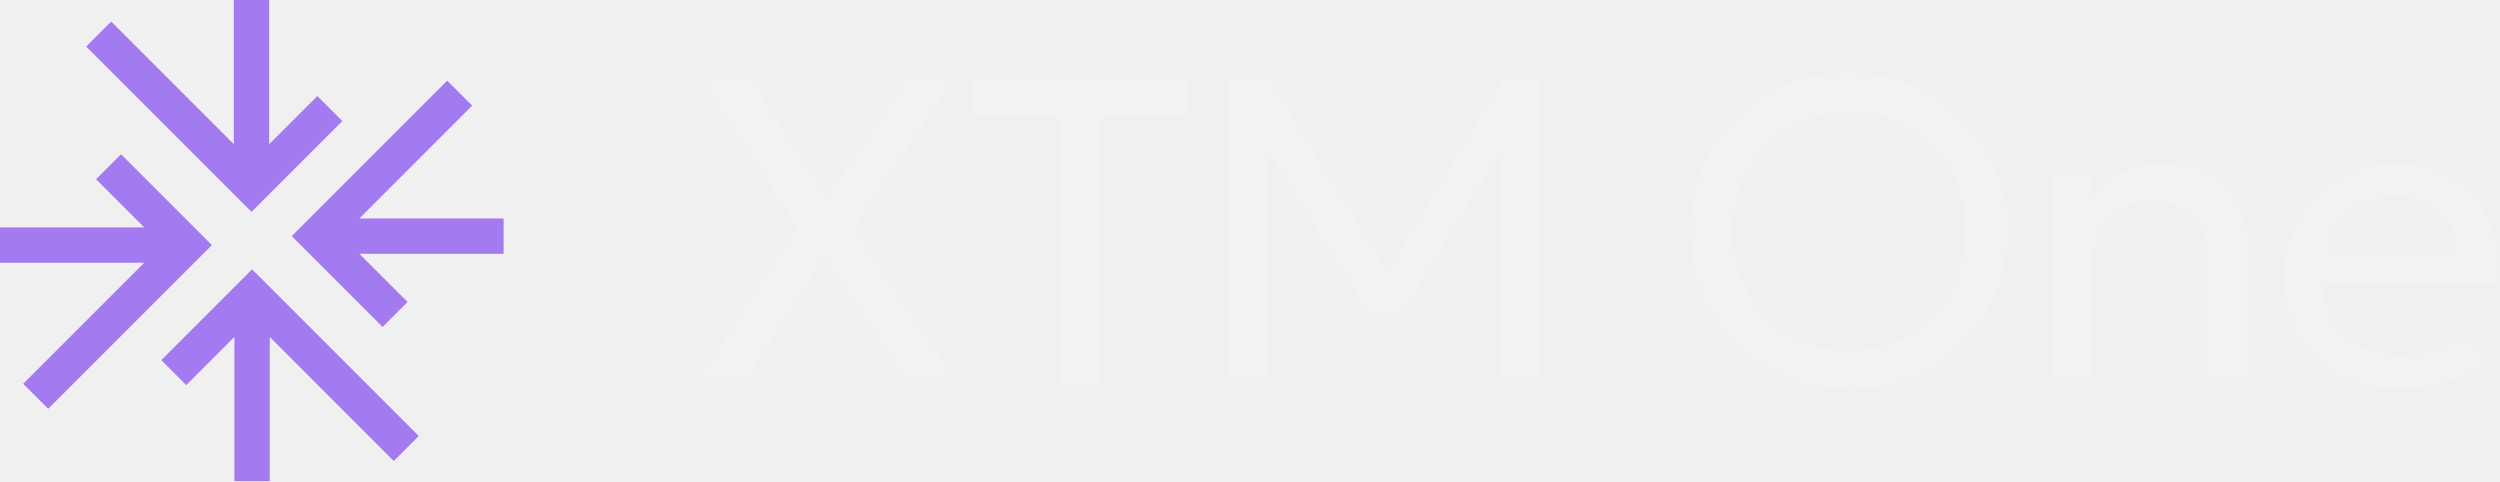
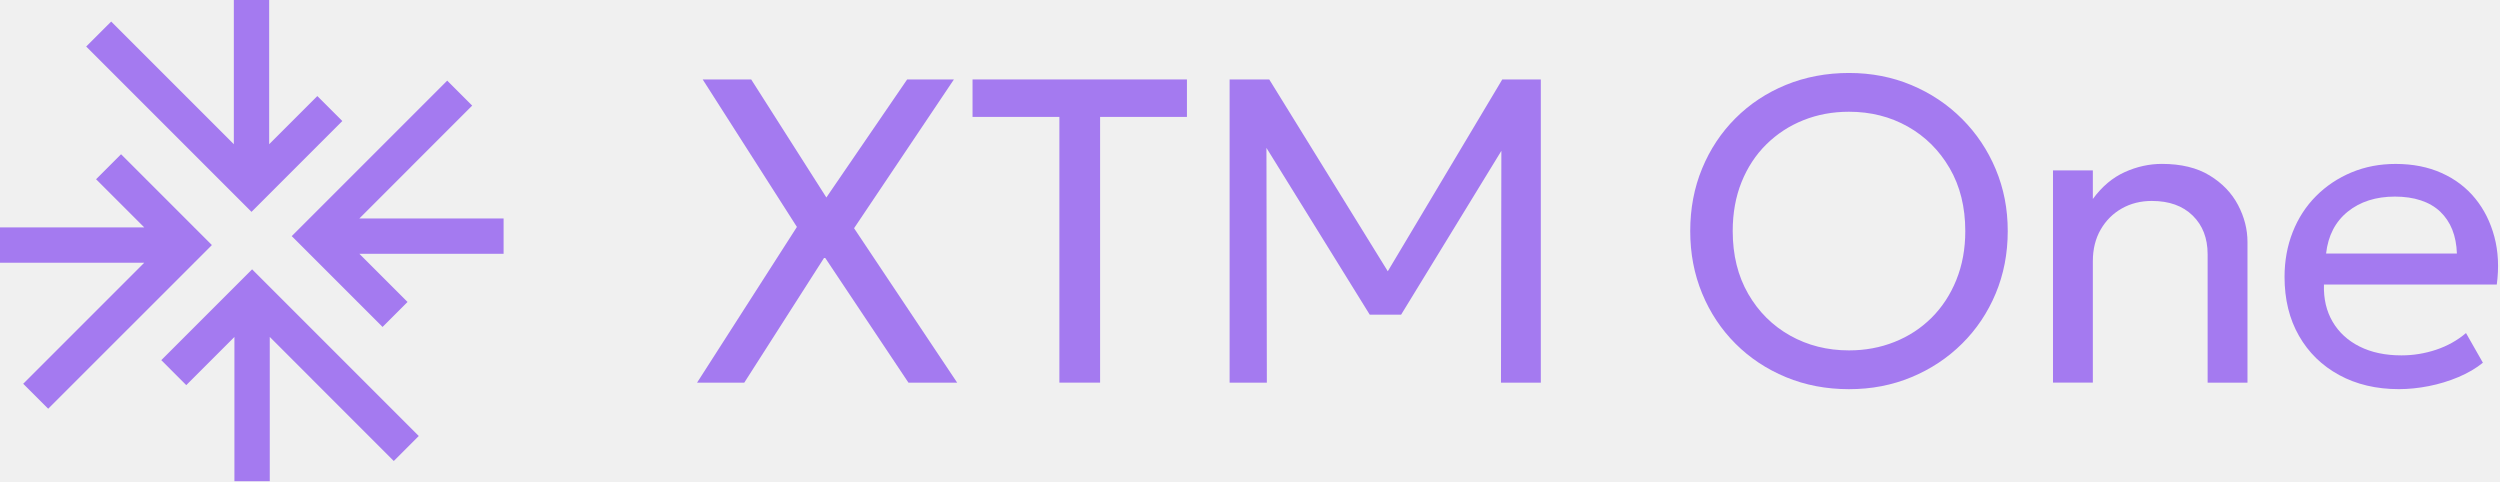
<svg xmlns="http://www.w3.org/2000/svg" width="851" height="164" viewBox="0 0 851 164" fill="none">
  <g clip-path="url(#clip0_617_2)">
    <path d="M122.326 74.361L160.73 35.95L152.231 27.444L99.301 80.374L130.219 111.292L138.725 102.786L122.326 86.387H171.423V74.361H122.326Z" fill="#A47AF0" />
    <path d="M116.525 41.197L108.019 32.698L91.627 49.09V0H79.595V49.09L37.844 7.34L29.338 15.839L85.608 72.115L116.525 41.197Z" fill="#A47AF0" />
    <path d="M41.204 52.504L32.698 61.011L49.097 77.409H0V89.435H49.097L7.899 130.633L16.406 139.132L72.122 83.422L41.204 52.504Z" fill="#A47AF0" />
    <path d="M54.897 122.592L63.403 131.099L79.795 114.7V163.796H91.827V114.7L134.045 156.924L142.551 148.417L85.814 91.681L54.897 122.592Z" fill="#A47AF0" />
-     <path d="M324.711 27.044H308.792L281.294 67.221L255.709 27.044H239.196L271.268 77.247L237.283 130.25H253.355L280.7 87.493L309.232 130.25H325.817L290.726 77.687L324.711 27.044Z" fill="#F2F2F3" />
-     <path d="M331.051 39.796H360.616V130.25H374.475V39.796H404.033V27.044H331.051V39.796Z" fill="#F2F2F3" />
-     <path d="M472.402 92.34L432.051 27.044H418.559V130.25H431.238L431.098 50.342L466.255 107.105H476.941L511.066 51.349L510.933 130.25H524.492V27.044H511.372L472.402 92.34Z" fill="#F2F2F3" />
-     <path d="M679.342 57.603C676.615 51.09 672.789 45.377 667.876 40.465C662.963 35.551 657.223 31.718 650.664 28.965C644.104 26.212 637.012 24.839 629.393 24.839C621.773 24.839 614.526 26.192 607.94 28.892C601.354 31.598 595.627 35.378 590.761 40.245C585.895 45.111 582.108 50.81 579.409 57.35C576.702 63.89 575.355 70.989 575.355 78.655C575.355 86.322 576.709 93.348 579.409 99.887C582.108 106.427 585.895 112.126 590.761 116.993C595.627 121.859 601.354 125.652 607.94 128.385C614.526 131.112 621.68 132.478 629.393 132.478C637.106 132.478 644.098 131.112 650.664 128.385C657.223 125.659 662.963 121.859 667.876 116.993C672.789 112.126 676.609 106.427 679.342 99.887C682.068 93.354 683.435 86.275 683.435 78.655C683.435 71.036 682.068 64.123 679.342 57.61V57.603ZM665.93 95.314C663.89 100.327 661.076 104.614 657.49 108.18C653.904 111.746 649.697 114.486 644.884 116.399C640.065 118.319 634.906 119.273 629.406 119.273C622.033 119.273 615.347 117.593 609.354 114.226C603.355 110.86 598.602 106.127 595.089 100.034C591.575 93.941 589.815 86.815 589.815 78.655C589.815 72.516 590.821 66.949 592.834 61.956C594.848 56.97 597.661 52.69 601.274 49.131C604.887 45.571 609.087 42.824 613.88 40.911C618.673 38.991 623.846 38.038 629.399 38.038C636.771 38.038 643.444 39.724 649.411 43.084C655.384 46.451 660.138 51.184 663.677 57.277C667.217 63.37 668.983 70.496 668.983 78.655C668.983 84.748 667.963 90.301 665.923 95.314H665.93Z" fill="#F2F2F3" />
-     <path d="M732.531 68.403C738.377 68.403 742.997 70.062 746.39 73.376C749.783 76.695 751.476 81.082 751.476 86.535V130.252H765.042V82.335C765.042 78.055 763.976 73.882 761.836 69.802C759.696 65.723 756.476 62.37 752.176 59.736C747.877 57.11 742.457 55.79 735.924 55.79C731.598 55.79 727.371 56.723 723.245 58.59C719.118 60.456 715.505 63.503 712.406 67.729V57.997H698.84V130.245H712.406V88.888C712.406 84.808 713.292 81.235 715.059 78.162C716.825 75.089 719.225 72.696 722.245 70.976C725.265 69.256 728.698 68.396 732.531 68.396V68.403Z" fill="#F2F2F3" />
-     <path d="M796.264 127.671C802.137 130.864 808.909 132.464 816.576 132.464C819.869 132.464 823.262 132.117 826.748 131.431C830.235 130.744 833.595 129.724 836.814 128.371C840.034 127.018 842.821 125.384 845.18 123.471L839.427 113.372C836.481 115.878 833.088 117.771 829.255 119.051C825.422 120.331 821.489 120.971 817.462 120.971C811.956 120.971 807.203 119.965 803.196 117.951C799.19 115.938 796.13 113.125 794.017 109.512C791.904 105.899 790.924 101.686 791.071 96.866H849.9C850.687 91.02 850.413 85.6 849.087 80.607C847.76 75.621 845.587 71.268 842.561 67.561C839.541 63.848 835.728 60.962 831.135 58.895C826.542 56.829 821.315 55.802 815.469 55.802C810.063 55.802 805.063 56.762 800.47 58.675C795.877 60.595 791.857 63.268 788.418 66.708C784.978 70.148 782.325 74.228 780.458 78.947C778.591 83.667 777.658 88.78 777.658 94.28C777.658 101.899 779.291 108.572 782.558 114.292C785.824 120.018 790.397 124.478 796.27 127.671H796.264ZM799.17 72.048C803.397 68.635 808.756 66.921 815.242 66.921C821.729 66.921 827.062 68.628 830.648 72.048C834.234 75.461 836.128 80.221 836.328 86.314H791.797C792.484 80.221 794.944 75.468 799.17 72.048Z" fill="#F2F2F3" />
+     <path d="M324.711 27.044H308.792L281.294 67.221L255.709 27.044H239.196L271.268 77.247L237.283 130.25H253.355L280.7 87.493L309.232 130.25H325.817L290.726 77.687L324.711 27.044Z" fill="#A47AF0" />
+     <path d="M331.051 39.796H360.616V130.25H374.475V39.796H404.033V27.044H331.051V39.796Z" fill="#A47AF0" />
+     <path d="M472.402 92.34L432.051 27.044H418.559V130.25H431.238L431.098 50.342L466.255 107.105H476.941L511.066 51.349L510.933 130.25H524.492V27.044H511.372L472.402 92.34Z" fill="#A47AF0" />
+     <path d="M679.342 57.603C676.615 51.09 672.789 45.377 667.876 40.465C662.963 35.551 657.223 31.718 650.664 28.965C644.104 26.212 637.012 24.839 629.393 24.839C621.773 24.839 614.526 26.192 607.94 28.892C601.354 31.598 595.627 35.378 590.761 40.245C585.895 45.111 582.108 50.81 579.409 57.35C576.702 63.89 575.355 70.989 575.355 78.655C575.355 86.322 576.709 93.348 579.409 99.887C582.108 106.427 585.895 112.126 590.761 116.993C595.627 121.859 601.354 125.652 607.94 128.385C614.526 131.112 621.68 132.478 629.393 132.478C637.106 132.478 644.098 131.112 650.664 128.385C657.223 125.659 662.963 121.859 667.876 116.993C672.789 112.126 676.609 106.427 679.342 99.887C682.068 93.354 683.435 86.275 683.435 78.655C683.435 71.036 682.068 64.123 679.342 57.61V57.603ZM665.93 95.314C663.89 100.327 661.076 104.614 657.49 108.18C653.904 111.746 649.697 114.486 644.884 116.399C640.065 118.319 634.906 119.273 629.406 119.273C622.033 119.273 615.347 117.593 609.354 114.226C603.355 110.86 598.602 106.127 595.089 100.034C591.575 93.941 589.815 86.815 589.815 78.655C589.815 72.516 590.821 66.949 592.834 61.956C594.848 56.97 597.661 52.69 601.274 49.131C604.887 45.571 609.087 42.824 613.88 40.911C618.673 38.991 623.846 38.038 629.399 38.038C636.771 38.038 643.444 39.724 649.411 43.084C655.384 46.451 660.138 51.184 663.677 57.277C667.217 63.37 668.983 70.496 668.983 78.655C668.983 84.748 667.963 90.301 665.923 95.314H665.93Z" fill="#A47AF0" />
+     <path d="M732.531 68.403C738.377 68.403 742.997 70.062 746.39 73.376C749.783 76.695 751.476 81.082 751.476 86.535V130.252H765.042V82.335C765.042 78.055 763.976 73.882 761.836 69.802C759.696 65.723 756.476 62.37 752.176 59.736C747.877 57.11 742.457 55.79 735.924 55.79C731.598 55.79 727.371 56.723 723.245 58.59C719.118 60.456 715.505 63.503 712.406 67.729V57.997H698.84V130.245H712.406V88.888C712.406 84.808 713.292 81.235 715.059 78.162C716.825 75.089 719.225 72.696 722.245 70.976C725.265 69.256 728.698 68.396 732.531 68.396V68.403Z" fill="#A47AF0" />
+     <path d="M796.264 127.671C802.137 130.864 808.909 132.464 816.576 132.464C819.869 132.464 823.262 132.117 826.748 131.431C830.235 130.744 833.595 129.724 836.814 128.371C840.034 127.018 842.821 125.384 845.18 123.471L839.427 113.372C836.481 115.878 833.088 117.771 829.255 119.051C825.422 120.331 821.489 120.971 817.462 120.971C811.956 120.971 807.203 119.965 803.196 117.951C799.19 115.938 796.13 113.125 794.017 109.512C791.904 105.899 790.924 101.686 791.071 96.866H849.9C850.687 91.02 850.413 85.6 849.087 80.607C847.76 75.621 845.587 71.268 842.561 67.561C839.541 63.848 835.728 60.962 831.135 58.895C826.542 56.829 821.315 55.802 815.469 55.802C810.063 55.802 805.063 56.762 800.47 58.675C795.877 60.595 791.857 63.268 788.418 66.708C784.978 70.148 782.325 74.228 780.458 78.947C778.591 83.667 777.658 88.78 777.658 94.28C777.658 101.899 779.291 108.572 782.558 114.292C785.824 120.018 790.397 124.478 796.27 127.671H796.264ZM799.17 72.048C803.397 68.635 808.756 66.921 815.242 66.921C821.729 66.921 827.062 68.628 830.648 72.048C834.234 75.461 836.128 80.221 836.328 86.314H791.797C792.484 80.221 794.944 75.468 799.17 72.048Z" fill="#A47AF0" />
  </g>
  <defs>
    <clipPath id="clip0_617_2">
      <rect width="851" height="164" fill="white" />
    </clipPath>
  </defs>
</svg>
